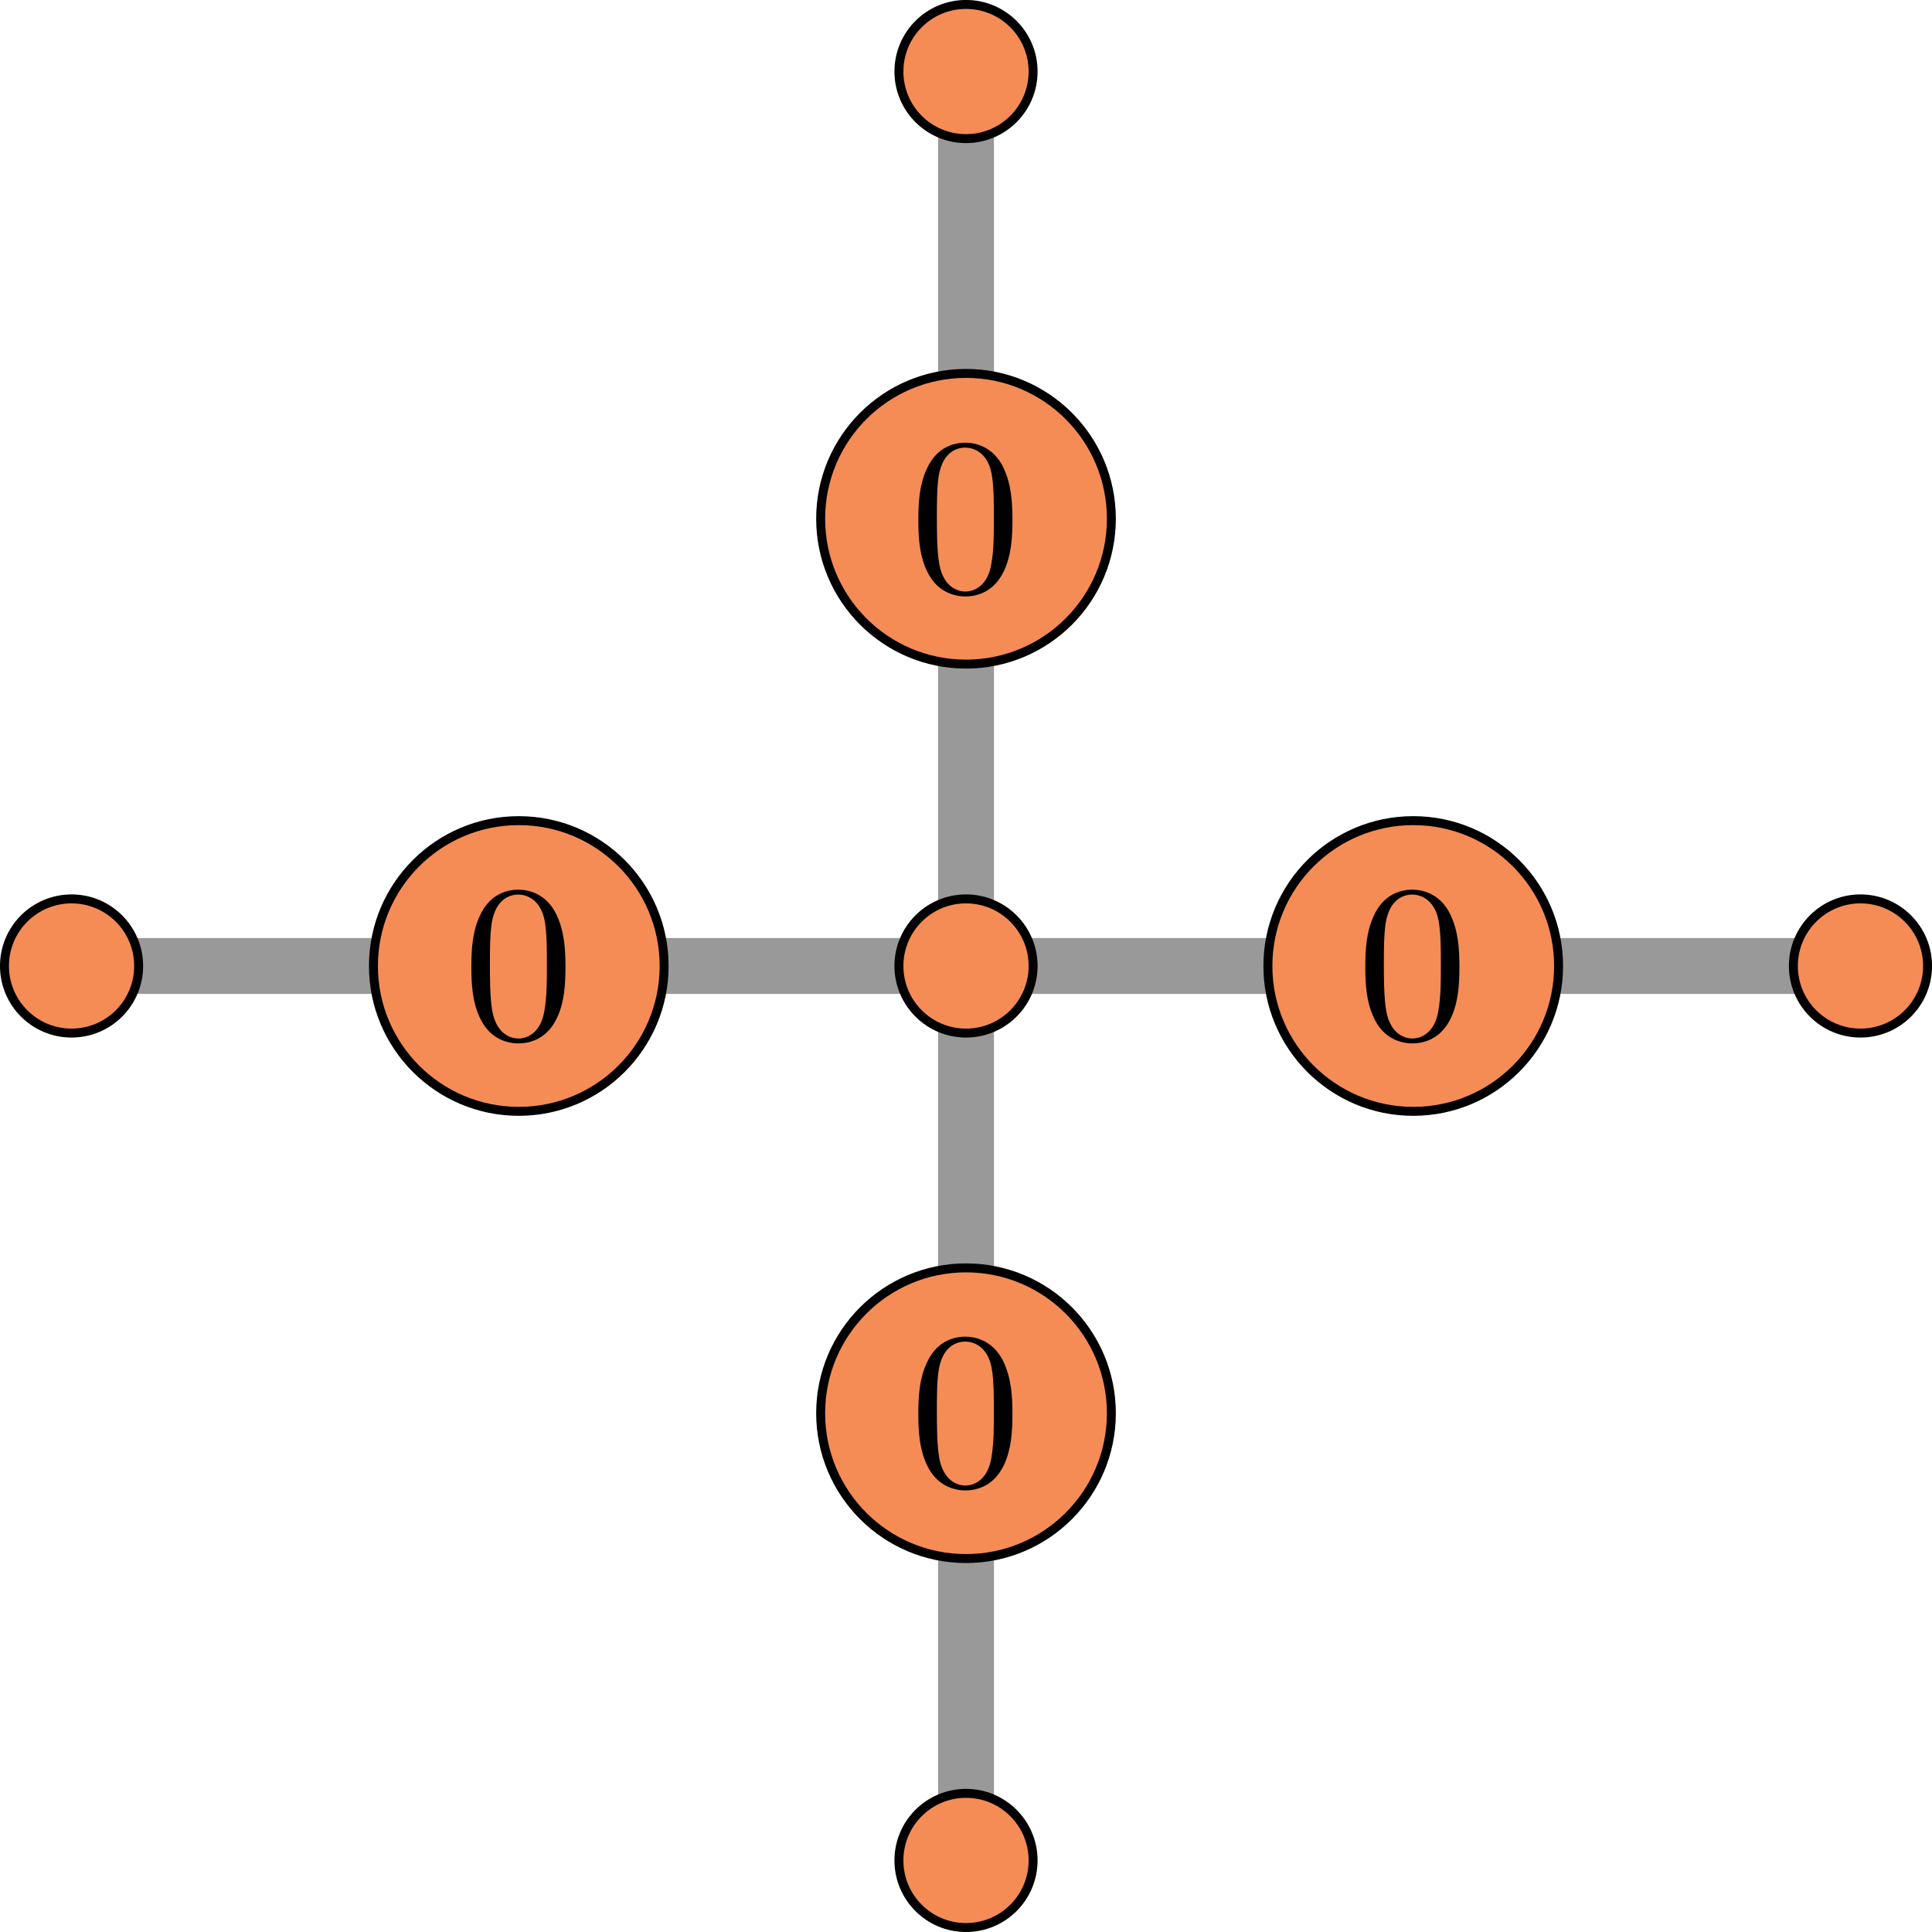
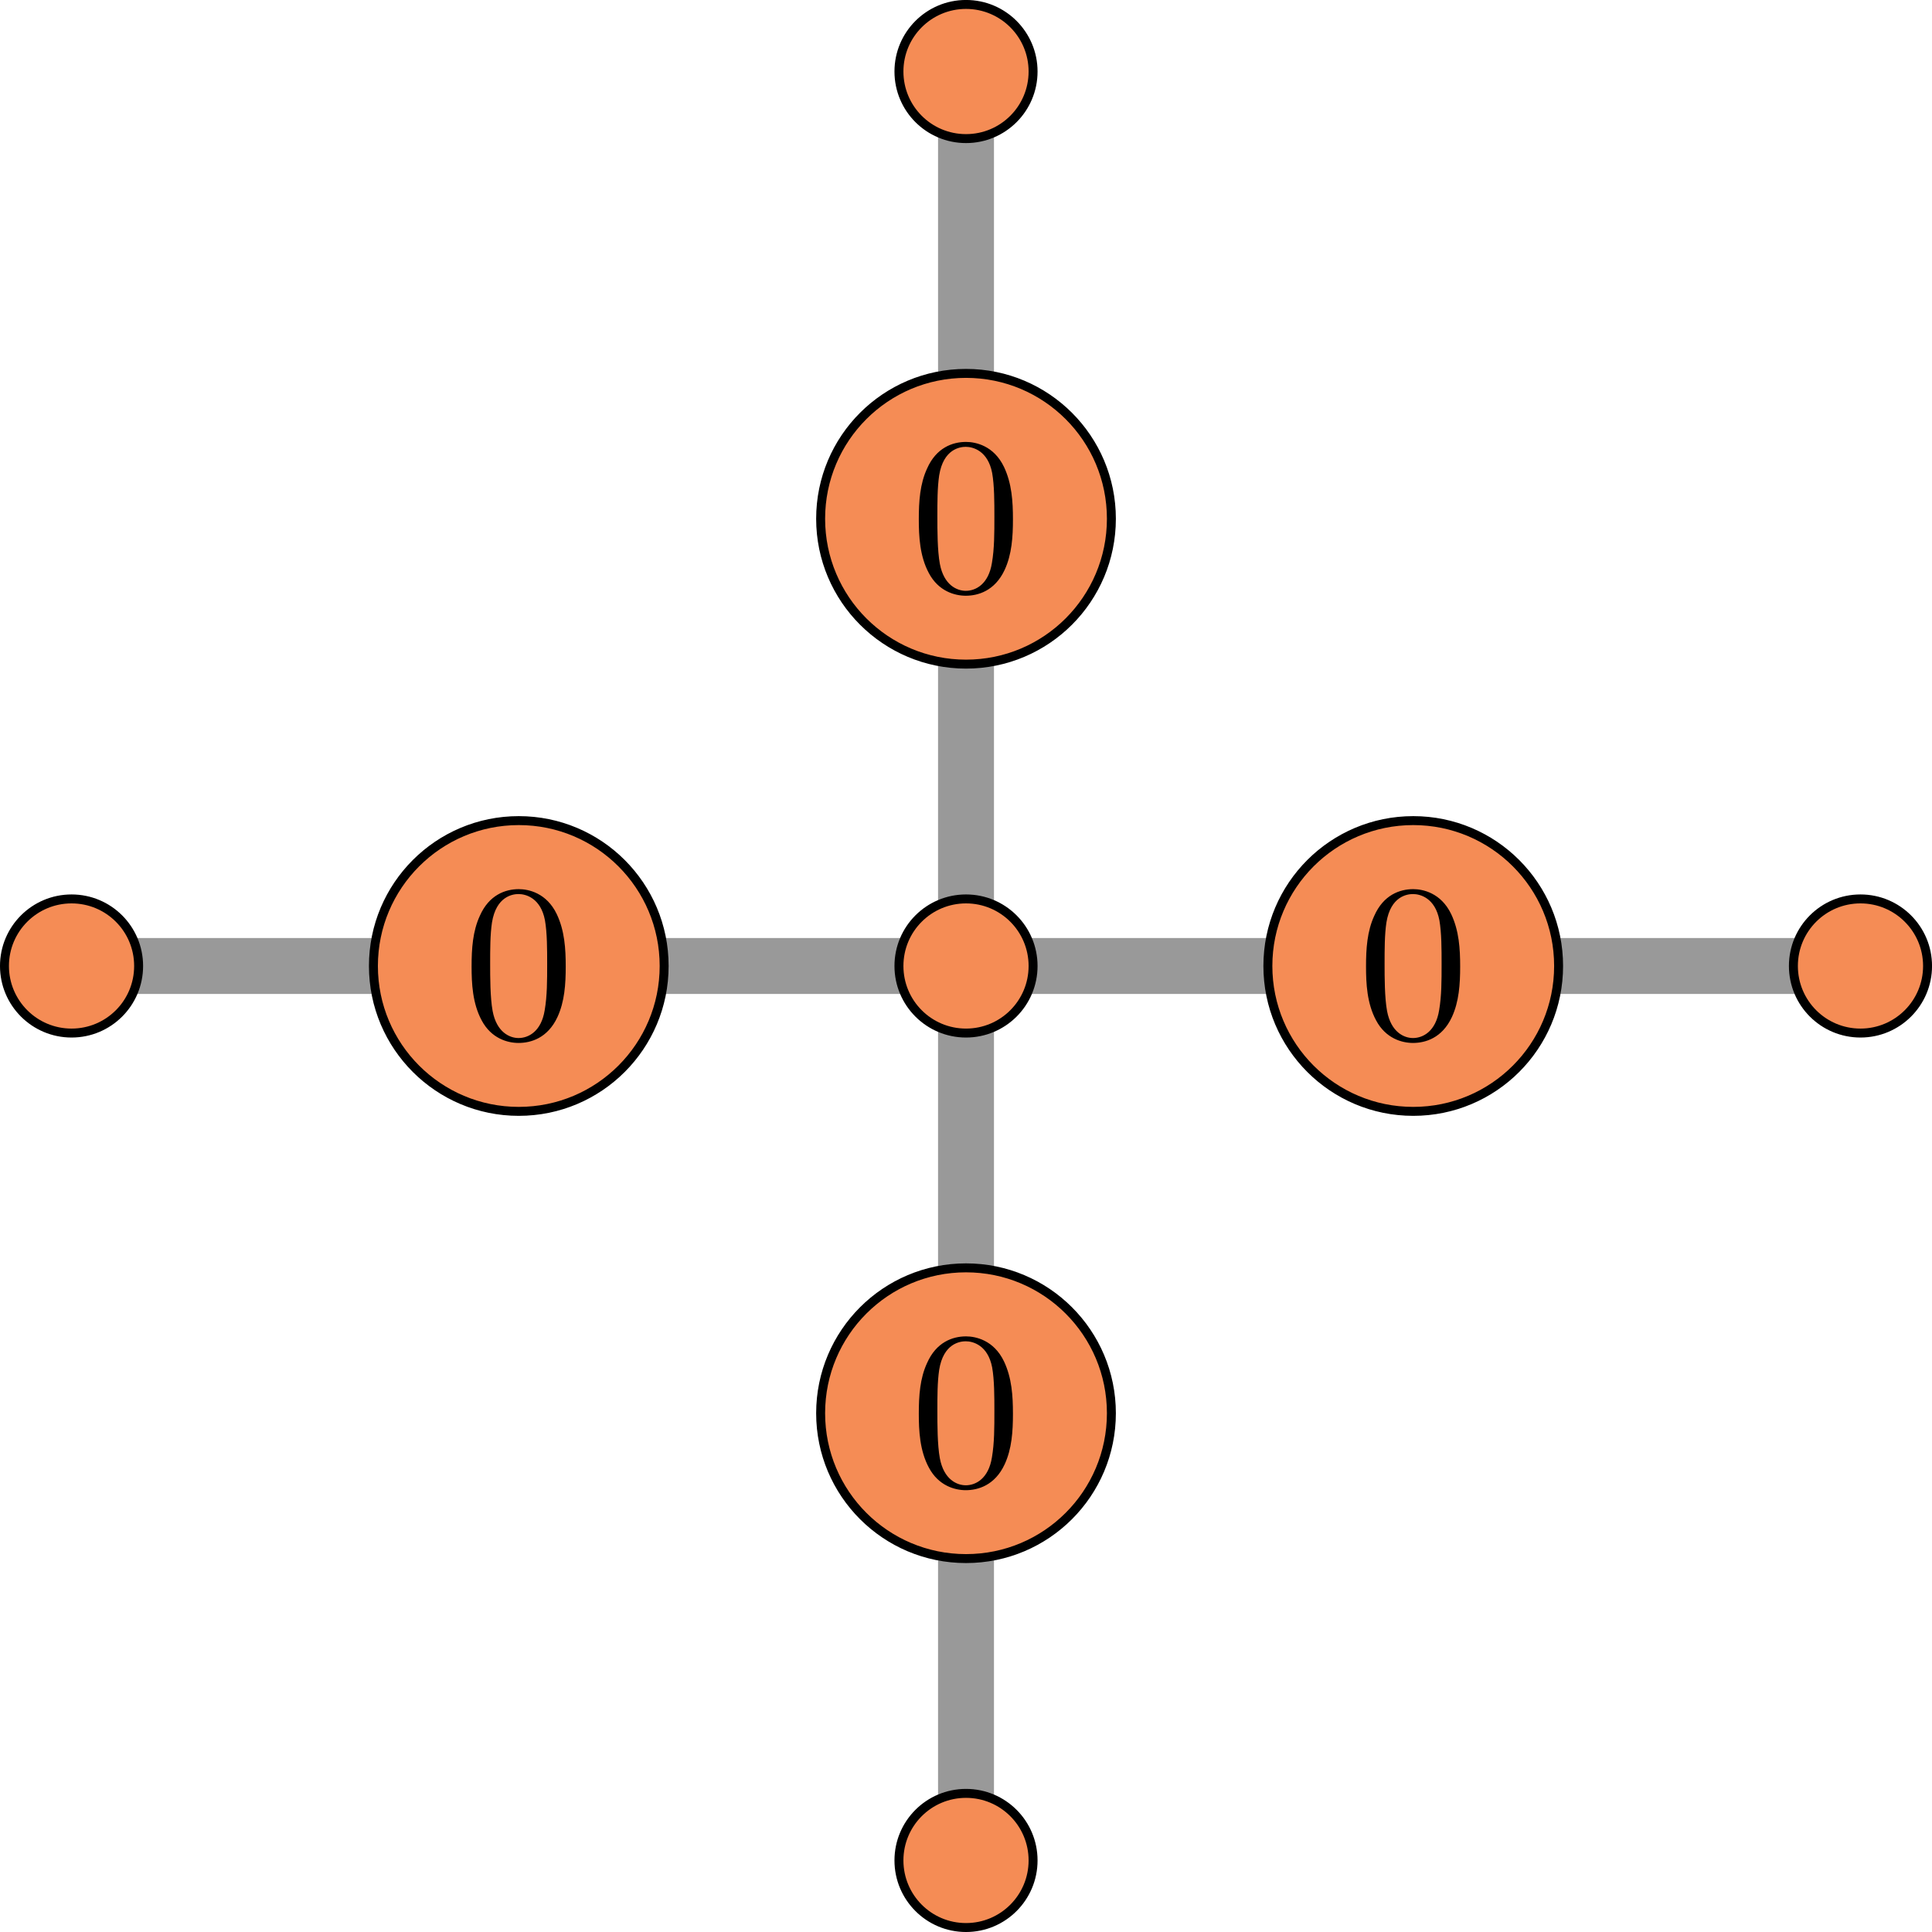
- <svg xmlns="http://www.w3.org/2000/svg" xmlns:xlink="http://www.w3.org/1999/xlink" version="1.1" width="129.115pt" height="129.115pt" viewBox="0 0 86.077 86.077">
-   <defs>
-     <path id="g0-1" d="M4.582-3.187C4.582-3.984 4.532-4.781 4.183-5.518C3.725-6.474 2.908-6.633 2.49-6.633C1.892-6.633 1.165-6.374 .757-5.448C.438-4.761 .388-3.984 .388-3.187C.388-2.44 .428-1.544 .837-.787C1.265 .02 1.992 .219 2.48 .219C3.018 .219 3.775 .01 4.213-.936C4.532-1.623 4.582-2.4 4.582-3.187ZM2.48 0C2.092 0 1.504-.249 1.325-1.205C1.215-1.803 1.215-2.719 1.215-3.307C1.215-3.944 1.215-4.602 1.295-5.139C1.484-6.325 2.231-6.414 2.48-6.414C2.809-6.414 3.466-6.235 3.655-5.249C3.755-4.691 3.755-3.934 3.755-3.307C3.755-2.56 3.755-1.882 3.645-1.245C3.496-.299 2.928 0 2.48 0Z" />
-   </defs>
+ <svg xmlns="http://www.w3.org/2000/svg" version="1.1" width="129.115pt" height="129.115pt" viewBox="0 -86.077 86.077 86.077">
  <g id="page1">
-     <path d="M3.188 43.038H82.89" stroke="#999" fill="none" stroke-width="2.491" stroke-miterlimit="10" />
-     <path d="M43.039 82.889V3.187" stroke="#999" fill="none" stroke-width="2.491" stroke-miterlimit="10" />
-     <path d="M29.589 43.038C29.589 39.461 26.69 36.562 23.113 36.562C19.537 36.562 16.638 39.461 16.638 43.038S19.537 49.514 23.113 49.514C26.69 49.514 29.589 46.615 29.589 43.038Z" fill="#f58c55" />
-     <path d="M29.589 43.038C29.589 39.461 26.69 36.562 23.113 36.562C19.537 36.562 16.638 39.461 16.638 43.038S19.537 49.514 23.113 49.514C26.69 49.514 29.589 46.615 29.589 43.038Z" stroke="#000" fill="none" stroke-width=".399" stroke-miterlimit="10" />
-     <g transform="matrix(.999739 0 0 .999739 .000002 86.077)">
-       <use x="20.618" y="-39.819" xlink:href="#g0-1" />
+     <g transform="matrix(1 0 0 -1 0 0)">
+       <path d="M3.188 43.039H82.891" stroke="#999" fill="none" stroke-width="2.491" />
+       <path d="M43.039 3.188V82.891" stroke="#999" fill="none" stroke-width="2.491" stroke-miterlimit="10" />
+       <path d="M29.59 43.039C29.59 46.617 26.691 49.516 23.113 49.516S16.637 46.617 16.637 43.039C16.637 39.461 19.535 36.562 23.113 36.562S29.59 39.461 29.59 43.039Z" fill="#f58c55" />
+       <path d="M29.59 43.039C29.59 46.617 26.691 49.516 23.113 49.516S16.637 46.617 16.637 43.039C16.637 39.461 19.535 36.562 23.113 36.562S29.59 39.461 29.59 43.039Z" stroke="#000" fill="none" stroke-width=".399" stroke-miterlimit="10" />
+       <path d="M25.205 43.016C25.205 43.813 25.155 44.61 24.807 45.347C24.349 46.304 23.532 46.463 23.113 46.463C22.515 46.463 21.788 46.204 21.38 45.278C21.061 44.591 21.011 43.813 21.011 43.016C21.011 42.27 21.051 41.373 21.46 40.616C21.888 39.809 22.615 39.61 23.103 39.61C23.641 39.61 24.398 39.819 24.837 40.765C25.155 41.453 25.205 42.23 25.205 43.016ZM23.103 39.829C22.715 39.829 22.127 40.078 21.948 41.034C21.838 41.632 21.838 42.548 21.838 43.136C21.838 43.774 21.838 44.431 21.918 44.969C22.107 46.154 22.854 46.244 23.103 46.244C23.432 46.244 24.09 46.065 24.279 45.079C24.378 44.521 24.378 43.764 24.378 43.136C24.378 42.389 24.378 41.712 24.269 41.074C24.119 40.128 23.552 39.829 23.103 39.829Z" />
+       <path d="M69.441 43.039C69.441 46.617 66.543 49.516 62.965 49.516C59.387 49.516 56.488 46.617 56.488 43.039C56.488 39.461 59.387 36.562 62.965 36.562C66.543 36.562 69.441 39.461 69.441 43.039Z" fill="#f58c55" />
+       <path d="M69.441 43.039C69.441 46.617 66.543 49.516 62.965 49.516C59.387 49.516 56.488 46.617 56.488 43.039C56.488 39.461 59.387 36.562 62.965 36.562C66.543 36.562 69.441 39.461 69.441 43.039Z" stroke="#000" fill="none" stroke-width=".399" stroke-miterlimit="10" />
+       <path d="M65.055 43.016C65.055 43.813 65.005 44.61 64.657 45.347C64.199 46.304 63.382 46.463 62.963 46.463C62.365 46.463 61.638 46.204 61.23 45.278C60.911 44.591 60.861 43.813 60.861 43.016C60.861 42.27 60.901 41.373 61.31 40.616C61.738 39.809 62.465 39.61 62.953 39.61C63.491 39.61 64.248 39.819 64.687 40.765C65.005 41.453 65.055 42.23 65.055 43.016ZM62.953 39.829C62.565 39.829 61.977 40.078 61.798 41.034C61.688 41.632 61.688 42.548 61.688 43.136C61.688 43.774 61.688 44.431 61.768 44.969C61.957 46.154 62.704 46.244 62.953 46.244C63.282 46.244 63.94 46.065 64.129 45.079C64.228 44.521 64.228 43.764 64.228 43.136C64.228 42.389 64.228 41.712 64.119 41.074C63.969 40.128 63.402 39.829 62.953 39.829Z" />
+       <path d="M49.516 23.113C49.516 26.691 46.617 29.59 43.039 29.59C39.461 29.59 36.562 26.691 36.562 23.113S39.461 16.637 43.039 16.637C46.617 16.637 49.516 19.535 49.516 23.113Z" fill="#f58c55" />
+       <path d="M49.516 23.113C49.516 26.691 46.617 29.59 43.039 29.59C39.461 29.59 36.562 26.691 36.562 23.113S39.461 16.637 43.039 16.637C46.617 16.637 49.516 19.535 49.516 23.113Z" stroke="#000" fill="none" stroke-width=".399" stroke-miterlimit="10" />
+       <path d="M45.13 23.09C45.13 23.887 45.08 24.684 44.732 25.421C44.274 26.378 43.457 26.537 43.038 26.537C42.44 26.537 41.713 26.278 41.305 25.352C40.986 24.665 40.936 23.887 40.936 23.09C40.936 22.344 40.976 21.447 41.385 20.69C41.813 19.883 42.54 19.684 43.028 19.684C43.566 19.684 44.323 19.893 44.762 20.839C45.08 21.527 45.13 22.304 45.13 23.09ZM43.028 19.903C42.64 19.903 42.052 20.152 41.873 21.108C41.763 21.706 41.763 22.622 41.763 23.21C41.763 23.848 41.763 24.505 41.843 25.043C42.032 26.228 42.779 26.318 43.028 26.318C43.357 26.318 44.015 26.139 44.204 25.153C44.303 24.595 44.303 23.838 44.303 23.21C44.303 22.463 44.303 21.786 44.194 21.148C44.044 20.202 43.477 19.903 43.028 19.903Z" />
+       <path d="M49.516 62.965C49.516 66.543 46.617 69.441 43.039 69.441C39.461 69.441 36.562 66.543 36.562 62.965C36.562 59.387 39.461 56.488 43.039 56.488C46.617 56.488 49.516 59.387 49.516 62.965Z" fill="#f58c55" />
+       <path d="M49.516 62.965C49.516 66.543 46.617 69.441 43.039 69.441C39.461 69.441 36.562 66.543 36.562 62.965C36.562 59.387 39.461 56.488 43.039 56.488C46.617 56.488 49.516 59.387 49.516 62.965Z" stroke="#000" fill="none" stroke-width=".399" stroke-miterlimit="10" />
+       <path d="M45.13 62.941C45.13 63.738 45.08 64.535 44.732 65.272C44.274 66.229 43.457 66.388 43.038 66.388C42.44 66.388 41.713 66.129 41.305 65.203C40.986 64.516 40.936 63.738 40.936 62.941C40.936 62.195 40.976 61.298 41.385 60.541C41.813 59.734 42.54 59.535 43.028 59.535C43.566 59.535 44.323 59.744 44.762 60.69C45.08 61.378 45.13 62.155 45.13 62.941ZM43.028 59.754C42.64 59.754 42.052 60.003 41.873 60.959C41.763 61.557 41.763 62.473 41.763 63.061C41.763 63.699 41.763 64.356 41.843 64.894C42.032 66.079 42.779 66.169 43.028 66.169C43.357 66.169 44.015 65.99 44.204 65.004C44.303 64.446 44.303 63.689 44.303 63.061C44.303 62.314 44.303 61.637 44.194 60.999C44.044 60.053 43.477 59.754 43.028 59.754Z" />
+       <path d="M46.027 43.039C46.027 44.691 44.691 46.027 43.039 46.027C41.387 46.027 40.051 44.691 40.051 43.039C40.051 41.387 41.387 40.051 43.039 40.051C44.691 40.051 46.027 41.387 46.027 43.039Z" fill="#f58c55" />
+       <path d="M46.027 43.039C46.027 44.691 44.691 46.027 43.039 46.027C41.387 46.027 40.051 44.691 40.051 43.039C40.051 41.387 41.387 40.051 43.039 40.051C44.691 40.051 46.027 41.387 46.027 43.039Z" stroke="#000" fill="none" stroke-width=".399" stroke-miterlimit="10" />
+       <path d="M6.176 43.039C6.176 44.691 4.84 46.027 3.188 46.027C1.539 46.027 .199 44.691 .199 43.039C.199 41.387 1.539 40.051 3.188 40.051C4.84 40.051 6.176 41.387 6.176 43.039Z" fill="#f58c55" />
+       <path d="M6.176 43.039C6.176 44.691 4.84 46.027 3.188 46.027C1.539 46.027 .199 44.691 .199 43.039C.199 41.387 1.539 40.051 3.188 40.051C4.84 40.051 6.176 41.387 6.176 43.039Z" stroke="#000" fill="none" stroke-width=".399" stroke-miterlimit="10" />
+       <path d="M85.879 43.039C85.879 44.691 84.539 46.027 82.891 46.027C81.238 46.027 79.902 44.691 79.902 43.039C79.902 41.387 81.238 40.051 82.891 40.051C84.539 40.051 85.879 41.387 85.879 43.039Z" fill="#f58c55" />
+       <path d="M85.879 43.039C85.879 44.691 84.539 46.027 82.891 46.027C81.238 46.027 79.902 44.691 79.902 43.039C79.902 41.387 81.238 40.051 82.891 40.051C84.539 40.051 85.879 41.387 85.879 43.039Z" stroke="#000" fill="none" stroke-width=".399" stroke-miterlimit="10" />
+       <path d="M46.027 3.188C46.027 4.84 44.691 6.176 43.039 6.176C41.387 6.176 40.051 4.84 40.051 3.188C40.051 1.539 41.387 .199 43.039 .199C44.691 .199 46.027 1.539 46.027 3.188Z" fill="#f58c55" />
+       <path d="M46.027 3.188C46.027 4.84 44.691 6.176 43.039 6.176C41.387 6.176 40.051 4.84 40.051 3.188C40.051 1.539 41.387 .199 43.039 .199C44.691 .199 46.027 1.539 46.027 3.188Z" stroke="#000" fill="none" stroke-width=".399" stroke-miterlimit="10" />
+       <path d="M46.027 82.891C46.027 84.539 44.691 85.879 43.039 85.879C41.387 85.879 40.051 84.539 40.051 82.891C40.051 81.238 41.387 79.902 43.039 79.902C44.691 79.902 46.027 81.238 46.027 82.891Z" fill="#f58c55" />
+       <path d="M46.027 82.891C46.027 84.539 44.691 85.879 43.039 85.879C41.387 85.879 40.051 84.539 40.051 82.891C40.051 81.238 41.387 79.902 43.039 79.902C44.691 79.902 46.027 81.238 46.027 82.891Z" stroke="#000" fill="none" stroke-width=".399" stroke-miterlimit="10" />
    </g>
-     <path d="M69.44 43.038C69.44 39.461 66.541 36.562 62.965 36.562C59.388 36.562 56.489 39.461 56.489 43.038S59.388 49.514 62.965 49.514C66.541 49.514 69.44 46.615 69.44 43.038Z" fill="#f58c55" />
-     <path d="M69.44 43.038C69.44 39.461 66.541 36.562 62.965 36.562C59.388 36.562 56.489 39.461 56.489 43.038S59.388 49.514 62.965 49.514C66.541 49.514 69.44 46.615 69.44 43.038Z" stroke="#000" fill="none" stroke-width=".399" stroke-miterlimit="10" />
-     <g transform="matrix(.999739 0 0 .999739 0 86.077)">
-       <use x="60.457" y="-39.819" xlink:href="#g0-1" />
-     </g>
-     <path d="M49.515 62.964C49.515 59.387 46.616 56.488 43.039 56.488S36.563 59.387 36.563 62.964C36.563 66.54 39.462 69.439 43.039 69.439S49.515 66.54 49.515 62.964Z" fill="#f58c55" />
-     <path d="M49.515 62.964C49.515 59.387 46.616 56.488 43.039 56.488S36.563 59.387 36.563 62.964C36.563 66.54 39.462 69.439 43.039 69.439S49.515 66.54 49.515 62.964Z" stroke="#000" fill="none" stroke-width=".399" stroke-miterlimit="10" />
-     <g transform="matrix(.999739 0 0 .999739 0 86.077)">
-       <use x="40.537" y="-19.898" xlink:href="#g0-1" />
-     </g>
-     <path d="M49.515 23.112C49.515 19.536 46.616 16.637 43.039 16.637S36.563 19.536 36.563 23.112C36.563 26.689 39.462 29.588 43.039 29.588S49.515 26.689 49.515 23.112Z" fill="#f58c55" />
-     <path d="M49.515 23.112C49.515 19.536 46.616 16.637 43.039 16.637S36.563 19.536 36.563 23.112C36.563 26.689 39.462 29.588 43.039 29.588S49.515 26.689 49.515 23.112Z" stroke="#000" fill="none" stroke-width=".399" stroke-miterlimit="10" />
-     <g transform="matrix(.999739 0 0 .999739 0 86.077)">
-       <use x="40.537" y="-59.738" xlink:href="#g0-1" />
-     </g>
-     <path d="M46.028 43.038C46.028 41.387 44.69 40.049 43.039 40.049S40.05 41.387 40.05 43.038S41.388 46.027 43.039 46.027S46.028 44.689 46.028 43.038Z" fill="#f58c55" />
-     <path d="M46.028 43.038C46.028 41.387 44.69 40.049 43.039 40.049S40.05 41.387 40.05 43.038S41.388 46.027 43.039 46.027S46.028 44.689 46.028 43.038Z" stroke="#000" fill="none" stroke-width=".399" stroke-miterlimit="10" />
-     <path d="M6.177 43.038C6.177 41.387 4.839 40.049 3.188 40.049C1.537 40.049 .199 41.387 .199 43.038S1.537 46.027 3.188 46.027C4.839 46.027 6.177 44.689 6.177 43.038Z" fill="#f58c55" />
-     <path d="M6.177 43.038C6.177 41.387 4.839 40.049 3.188 40.049C1.537 40.049 .199 41.387 .199 43.038S1.537 46.027 3.188 46.027C4.839 46.027 6.177 44.689 6.177 43.038Z" stroke="#000" fill="none" stroke-width=".399" stroke-miterlimit="10" />
-     <path d="M85.879 43.038C85.879 41.387 84.541 40.049 82.89 40.049C81.239 40.049 79.901 41.387 79.901 43.038S81.239 46.027 82.89 46.027C84.541 46.027 85.879 44.689 85.879 43.038Z" fill="#f58c55" />
-     <path d="M85.879 43.038C85.879 41.387 84.541 40.049 82.89 40.049C81.239 40.049 79.901 41.387 79.901 43.038S81.239 46.027 82.89 46.027C84.541 46.027 85.879 44.689 85.879 43.038Z" stroke="#000" fill="none" stroke-width=".399" stroke-miterlimit="10" />
-     <path d="M46.028 82.889C46.028 81.238 44.69 79.9 43.039 79.9S40.05 81.238 40.05 82.889C40.05 84.54 41.388 85.878 43.039 85.878S46.028 84.54 46.028 82.889Z" fill="#f58c55" />
-     <path d="M46.028 82.889C46.028 81.238 44.69 79.9 43.039 79.9S40.05 81.238 40.05 82.889C40.05 84.54 41.388 85.878 43.039 85.878S46.028 84.54 46.028 82.889Z" stroke="#000" fill="none" stroke-width=".399" stroke-miterlimit="10" />
-     <path d="M46.028 3.187C46.028 1.536 44.69 .198 43.039 .198S40.05 1.536 40.05 3.187C40.05 4.838 41.388 6.176 43.039 6.176S46.028 4.838 46.028 3.187Z" fill="#f58c55" />
-     <path d="M46.028 3.187C46.028 1.536 44.69 .198 43.039 .198S40.05 1.536 40.05 3.187C40.05 4.838 41.388 6.176 43.039 6.176S46.028 4.838 46.028 3.187Z" stroke="#000" fill="none" stroke-width=".399" stroke-miterlimit="10" />
  </g>
</svg>
